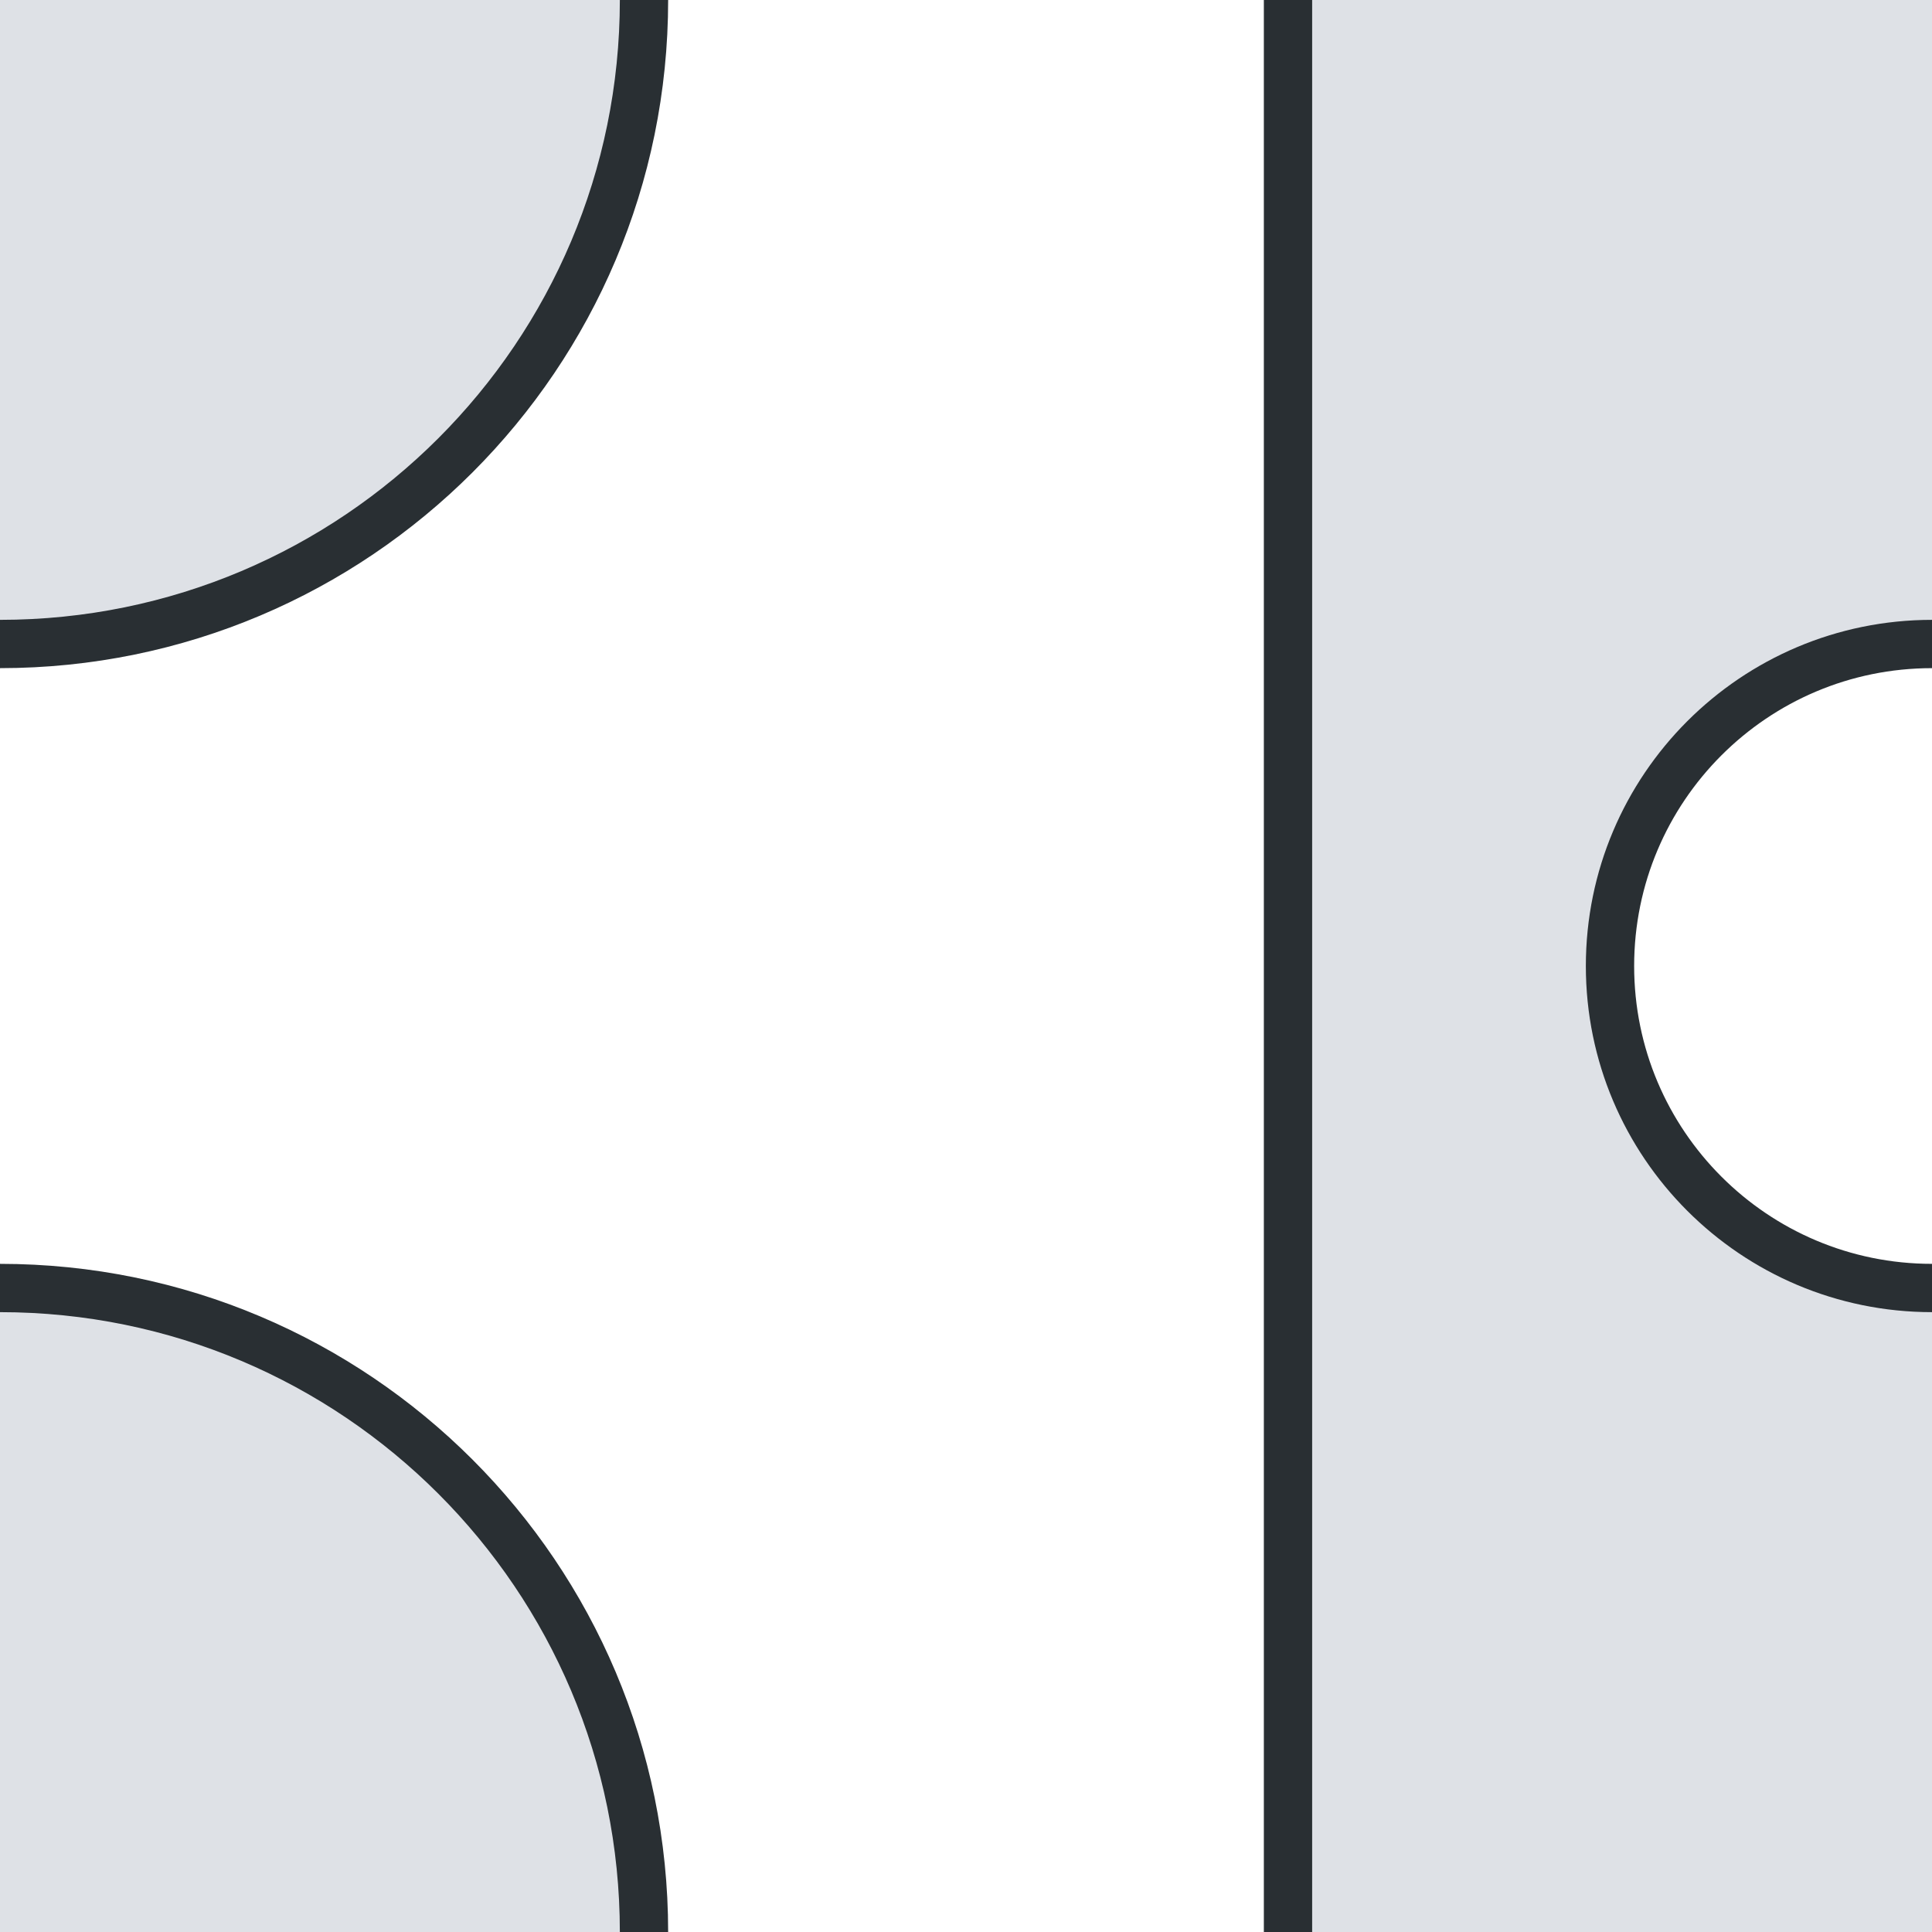
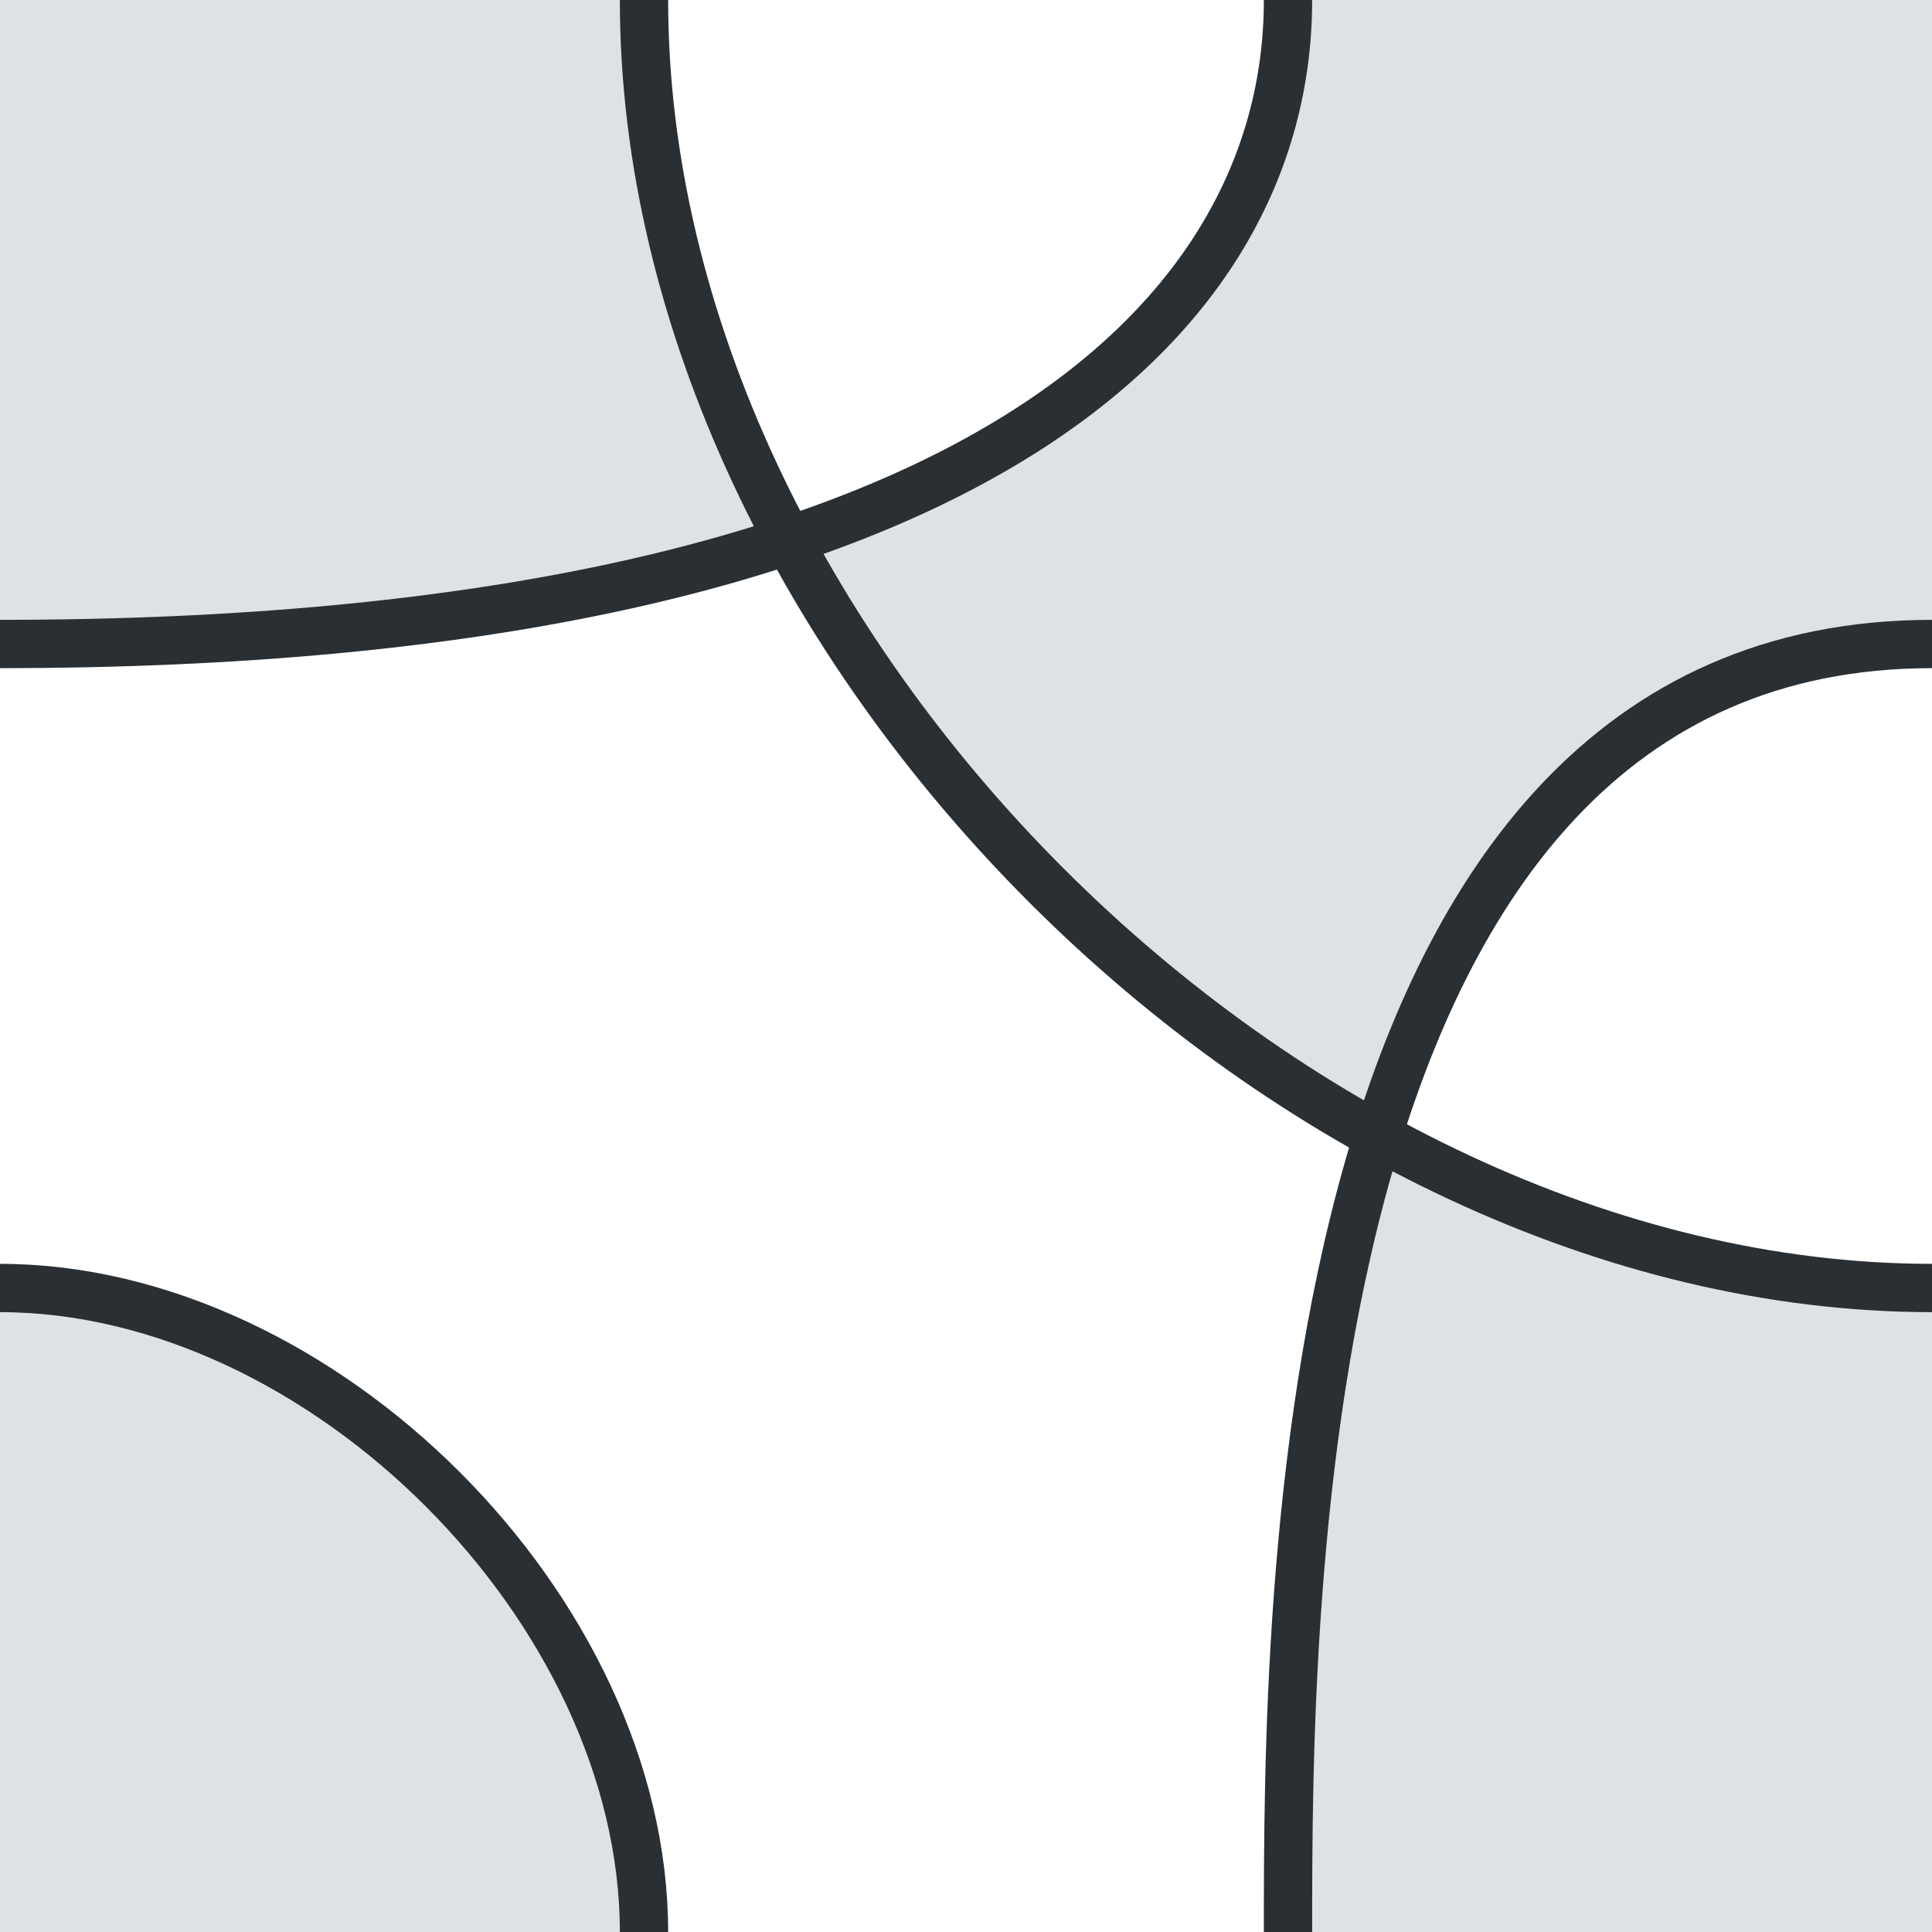
<svg xmlns="http://www.w3.org/2000/svg" width="1200" height="1200">
  <g id="group">
-     <path d="M800,1200L800,0h400v400c-110.457,0-200,89.543-200,200s89.543,200,200,200v400h-400Z" fill="#dee1e6" stroke-width="0" />
-     <path d="M0,0h400C400,220.914,220.914,400,0,400L0,0Z" fill="#dee1e6" stroke-width="0" />
-     <path d="M0,1200v-400c220.914,0,400,179.086,400,400h-400Z" fill="#dee1e6" stroke-width="0" />
-     <path d="M800,1200L800,0" fill="none" stroke="#292F33" stroke-width="30" />
-     <path d="M1200,400c-110.457,0-200,89.543-200,200s89.543,200,200,200" fill="none" stroke="#292F33" stroke-width="30" />
-     <path d="M400,0C400,220.914,220.914,400,0,400" fill="none" stroke="#292F33" stroke-width="30" />
-     <path d="M0,800c220.914,0,400,179.086,400,400" fill="none" stroke="#292F33" stroke-width="30" />
+     <path d="M0,1200v-400c200,0,400,200,400,400h-400ZM0,0h400c0,115.067,33.1,230.132,89.777,335.675C715.048,260.695,800,130.347,800,0h400v400c-192.559,0-292.42,139.046-344.209,305.577c0,0,0,0,0,0C703.586,621.599,571.919,488.637,489.777,335.675C369.401,375.743,208.958,400,0,400L0,400L0,0ZM1200,1200h-400c0-103.721,0-315.021,55.791-494.423C963.651,765.088,1081.826,800,1200,800v400Z" fill="#dee1e6" stroke-width="0" />
+     <path d="M800,0C800,200,600,400,0,400" fill="none" stroke="#292F33" stroke-width="30" />
+     <path d="M0,800C200,800,400,1000,400,1200" fill="none" stroke="#292F33" stroke-width="30" />
+     <path d="M1200,400C800,400,800,1000,800,1200" fill="none" stroke="#292F33" stroke-width="30" />
+     <path d="M400,0C400,400.008,800,800,1200,800" fill="none" stroke="#292F33" stroke-width="30" />
  </g>
</svg>
